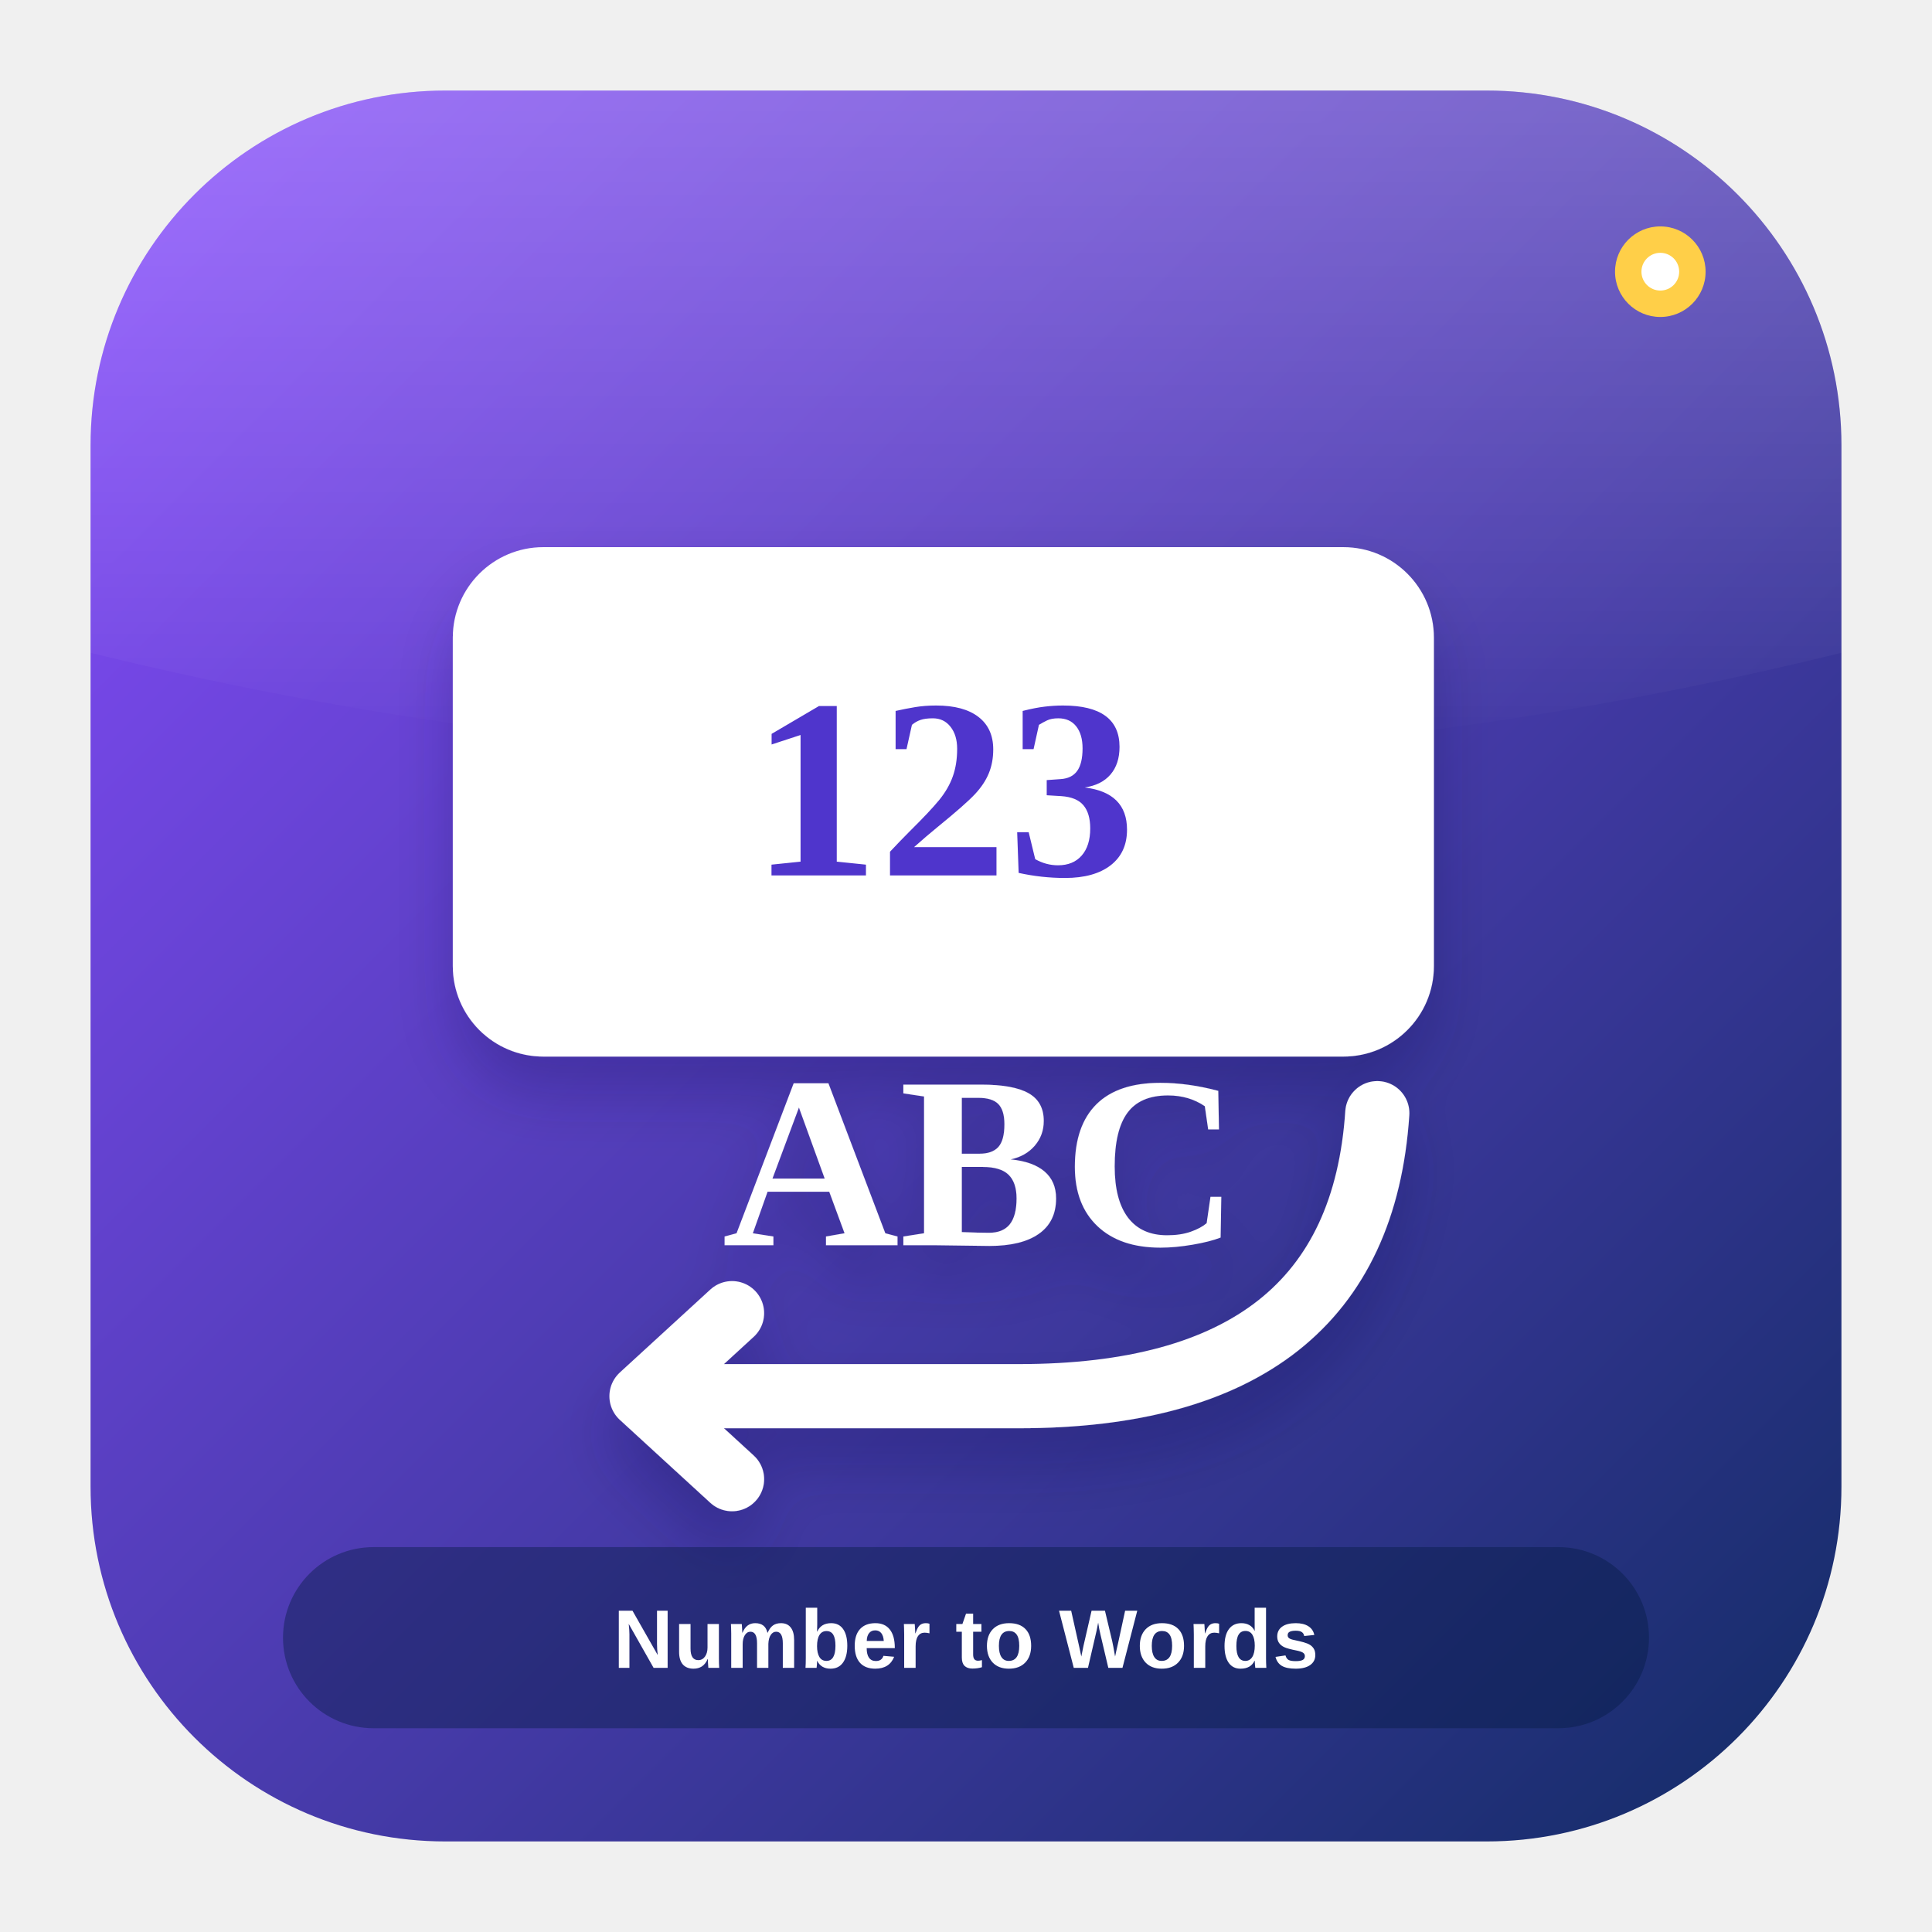
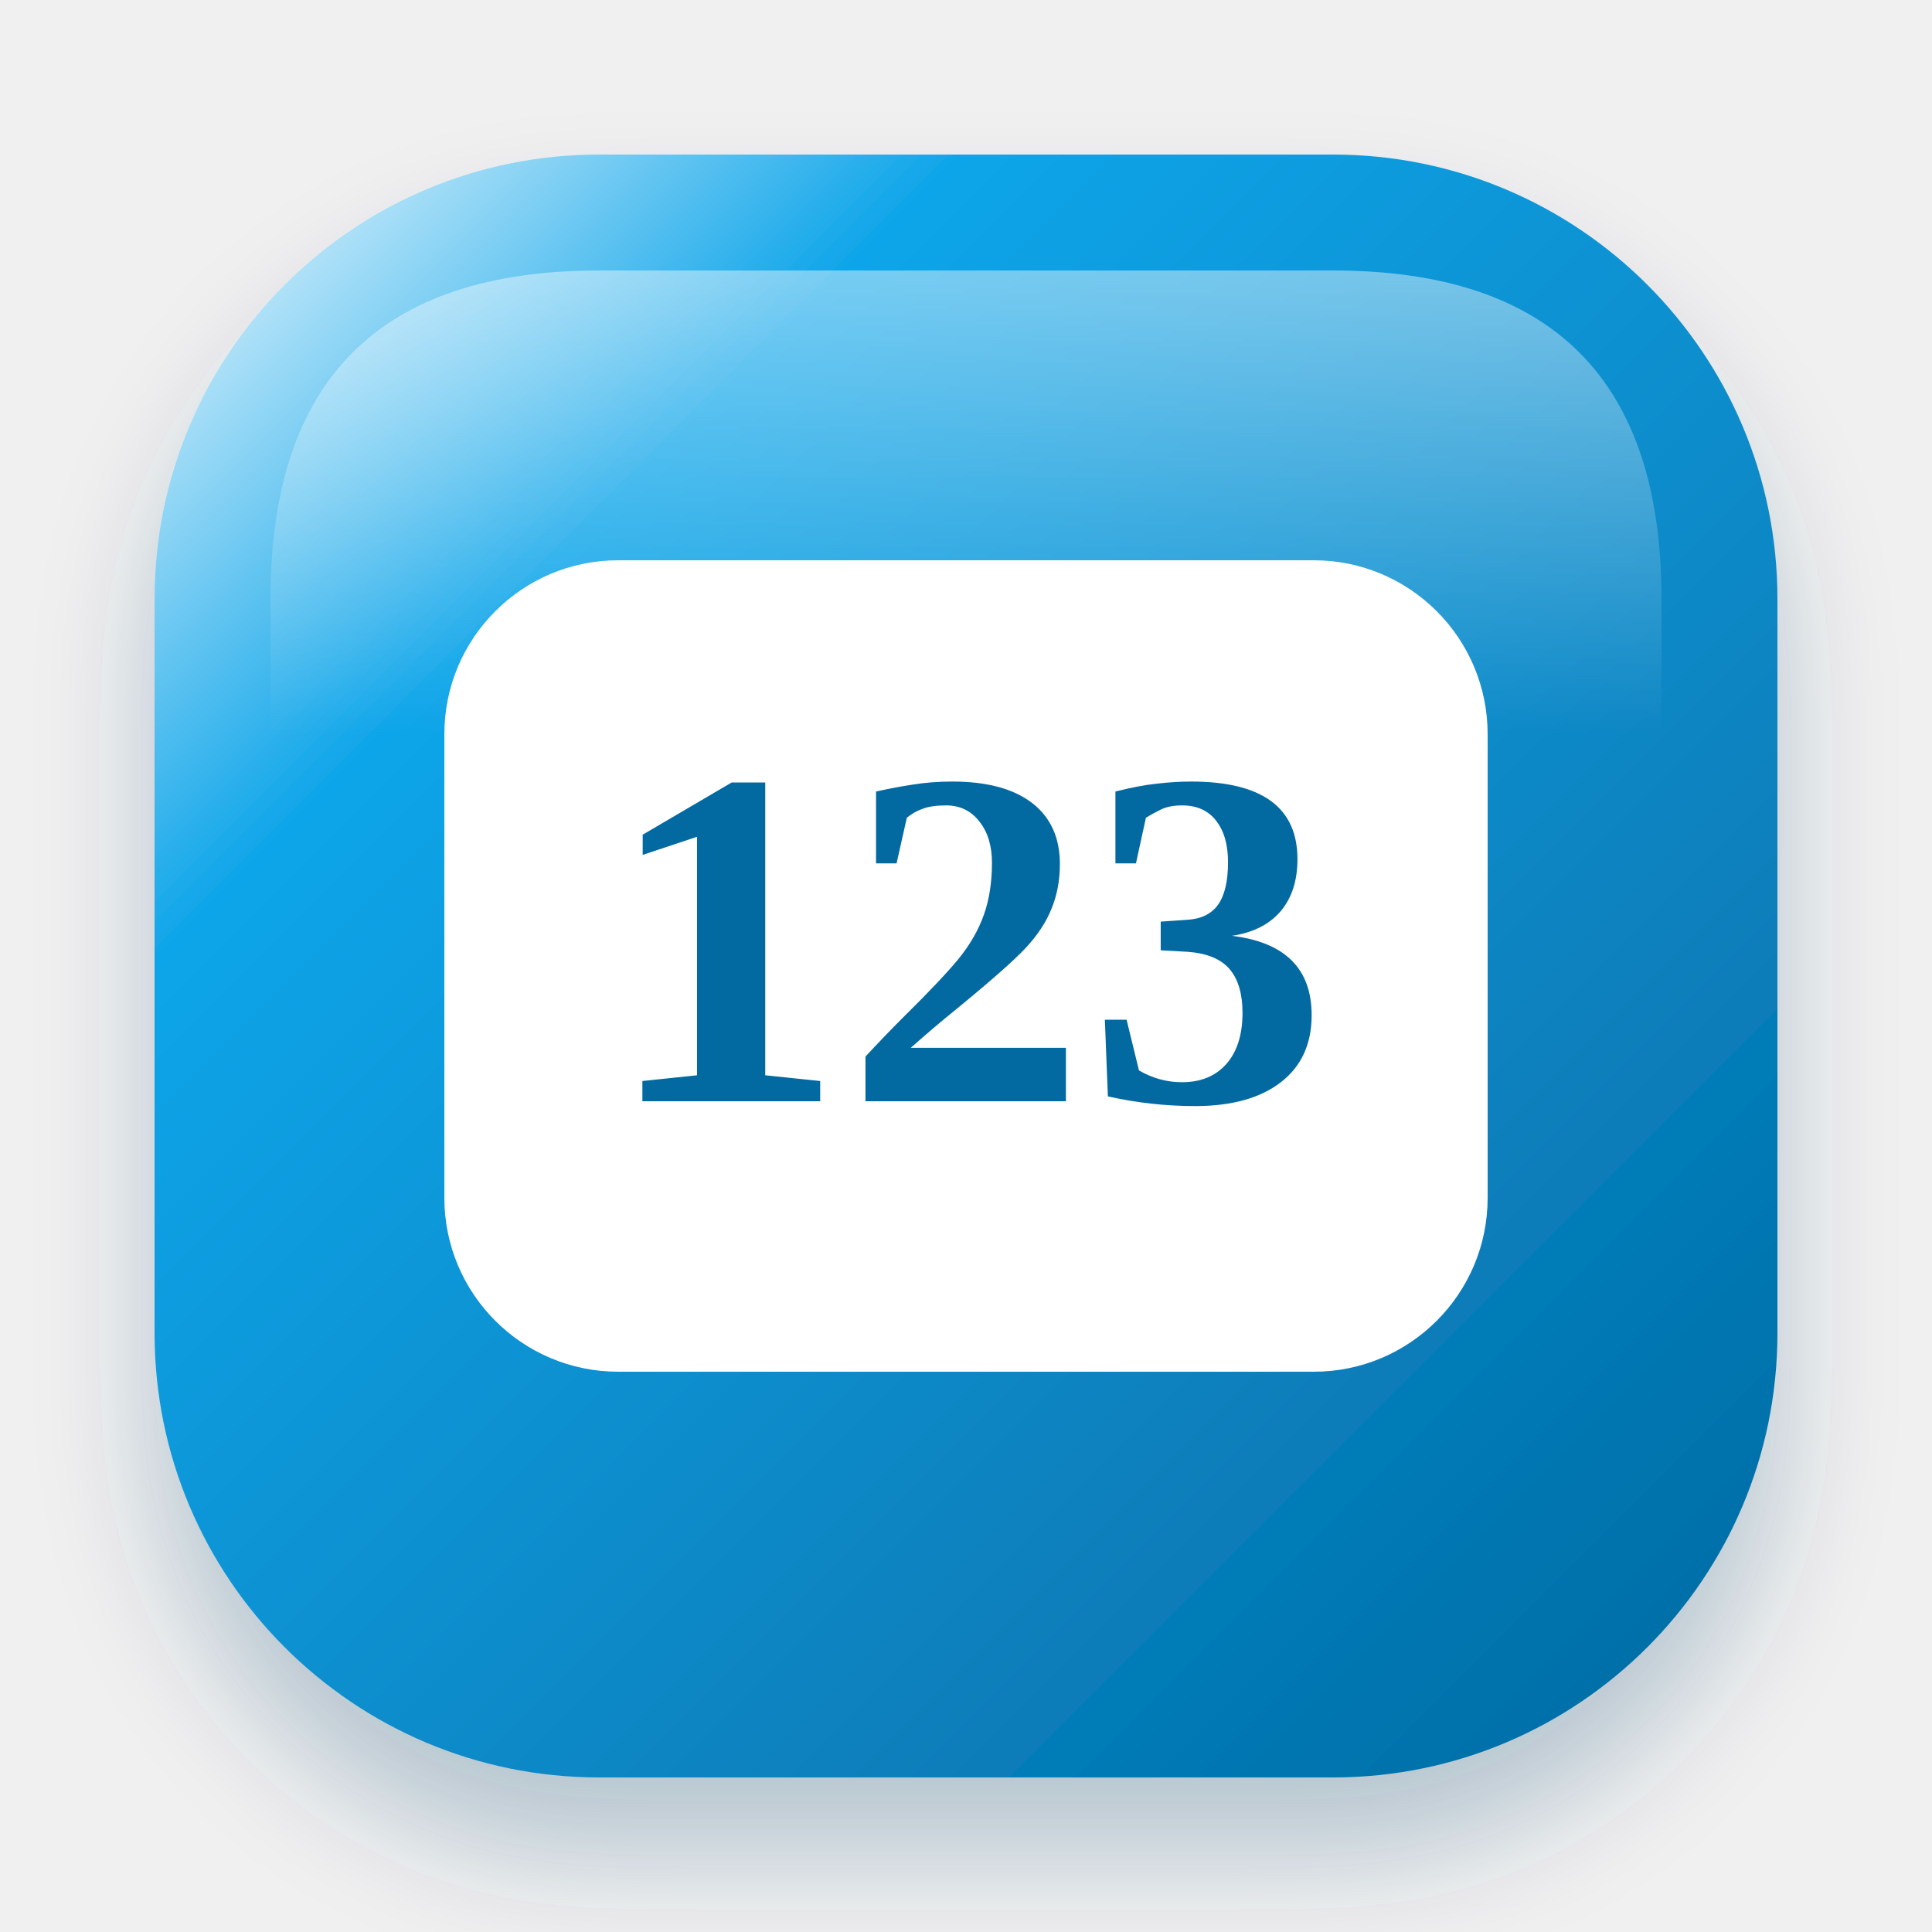
- <svg xmlns="http://www.w3.org/2000/svg" width="512" height="512" viewBox="0 0 512 512" role="img" aria-labelledby="title desc">
+ <svg xmlns="http://www.w3.org/2000/svg" viewBox="0 0 100 100" role="img" aria-hidden="true">
  <defs>
-     <linearGradient id="bg" x1="0" y1="0" x2="1" y2="1">
-       <stop offset="0" stop-color="#884cff" />
-       <stop offset="1" stop-color="#122c65" />
+     <linearGradient id="g" x1="0" y1="0" x2="1" y2="1">
+       <stop stop-color="#fff" />
+       <stop offset=".25" stop-color="#0ea5e9" />
+       <stop offset="1" stop-color="#0369a1" />
    </linearGradient>
-     <linearGradient id="shine" x1="0" y1="0" x2="0" y2="1">
-       <stop offset="0" stop-color="#fff" stop-opacity=".22" />
+     <linearGradient id="sh" x2="0" y2="1">
+       <stop stop-color="#fff" stop-opacity=".8" />
      <stop offset="1" stop-color="#fff" stop-opacity="0" />
    </linearGradient>
-     <filter id="shadow" x="-30%" y="-30%" width="160%" height="160%">
-       <feDropShadow dx="0" dy="10" stdDeviation="8" flood-color="#071b43" flood-opacity=".22" />
+     <filter id="ds" x="-30%" y="-30%" width="160%" height="170%">
+       <feDropShadow dx="0" dy="4" stdDeviation="3" flood-color="#163c70" flood-opacity=".24" />
    </filter>
  </defs>
-   <rect x="24" y="24" width="464" height="464" rx="94" fill="url(#bg)" />
-   <path d="M118 24h276a94 94 0 0 1 94 94v55Q256 230 24 173v-55a94 94 0 0 1 94-94z" fill="url(#shine)" />
-   <g filter="url(#shadow)">
-     <rect x="120" y="145" width="260" height="135" rx="24" fill="#fff" />
-     <text x="250" y="232" font-size="68" font-weight="900" text-anchor="middle" fill="#5034cc">123</text>
-     <path d="M365 295q-5 75-95 75H170m0 0 24-22m-24 22 24 22" fill="none" stroke="#fff" stroke-width="17" stroke-linecap="round" stroke-linejoin="round" />
-     <text x="260" y="330" font-size="65" font-weight="900" text-anchor="middle" fill="#fff">ABC</text>
-   </g>
-   <rect x="75" y="410" width="362" height="48" rx="24" fill="#071b43" fill-opacity=".42" />
-   <text x="256" y="442" font-family="Arial,Helvetica,sans-serif" font-size="22" font-weight="800" letter-spacing=".2" text-anchor="middle" fill="#fff">Number to Words</text>
-   <circle cx="440" cy="72" r="12" fill="#ffcf48" />
-   <circle cx="440" cy="72" r="5" fill="#fff" />
+   <rect x="8" y="8" width="84" height="84" rx="23" fill="url(#g)" filter="url(#ds)" />
+   <path d="M14 31Q14 14 31 14H69Q86 14 86 31V38H14Z" fill="url(#sh)" opacity=".55" />
+   <rect x="23" y="29" width="54" height="42" rx="9" fill="#fff" />
+   <text x="50" y="57" font-size="25" font-weight="900" text-anchor="middle" fill="#0369a1">123</text>
</svg>
